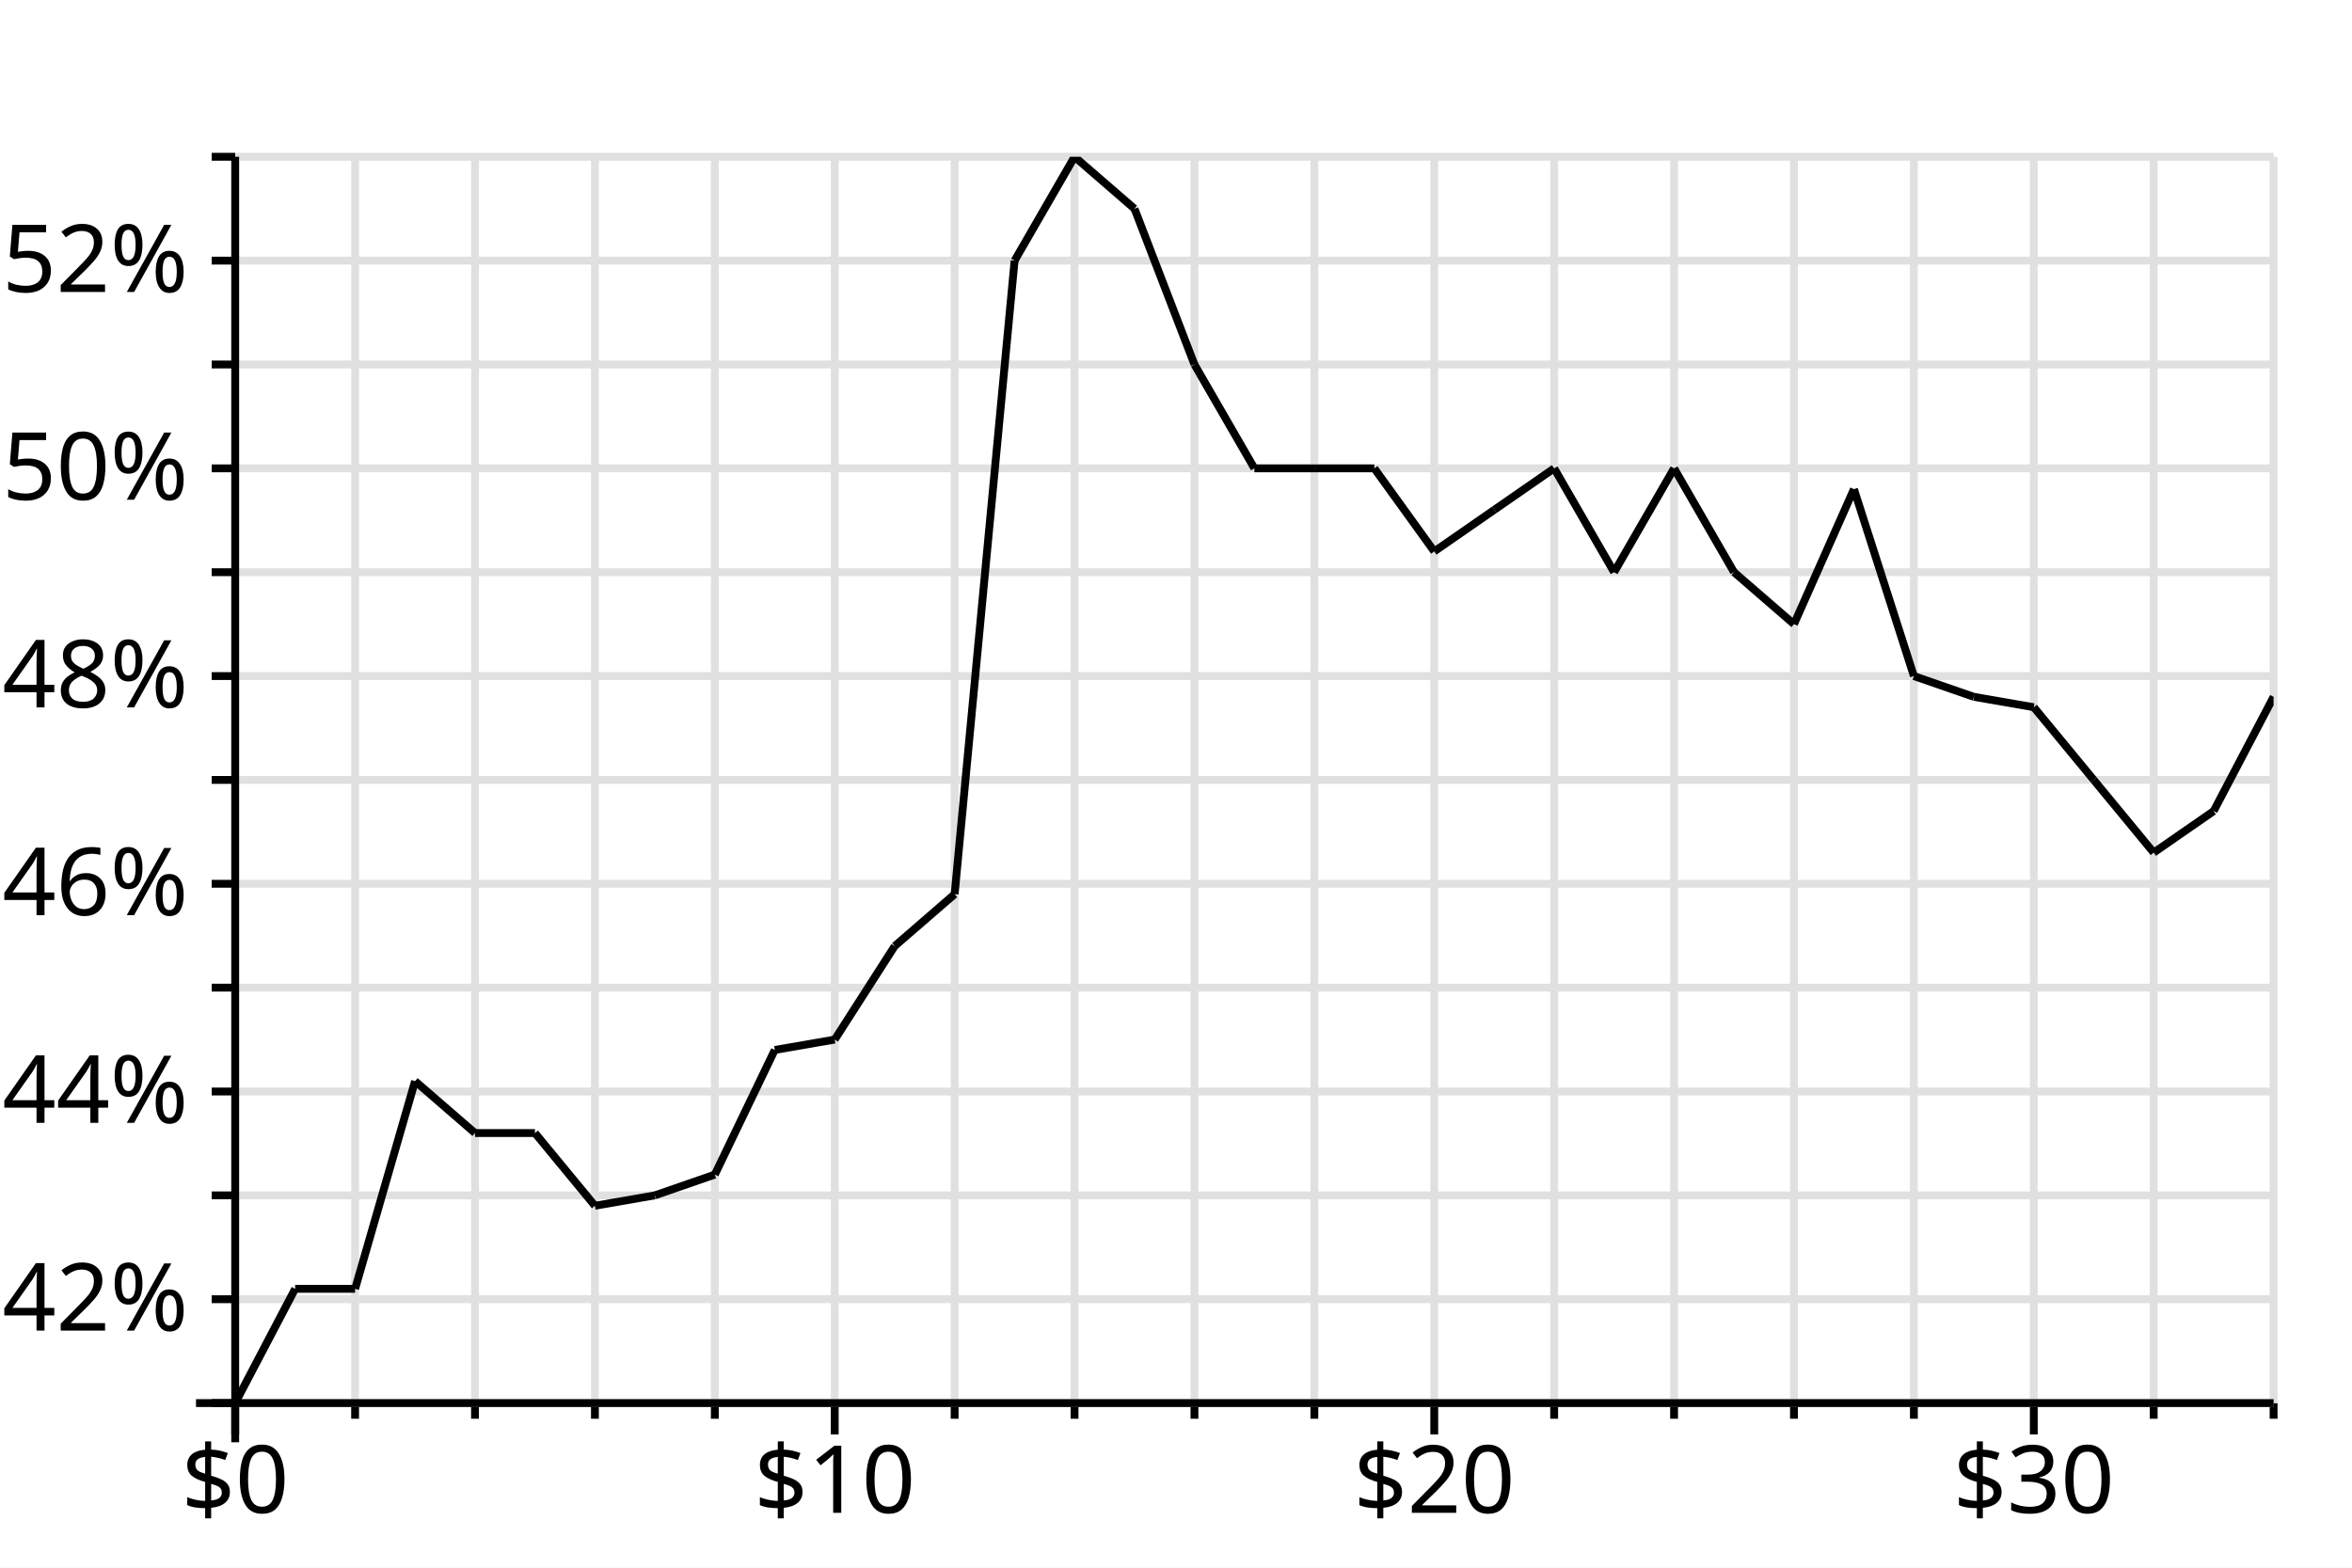
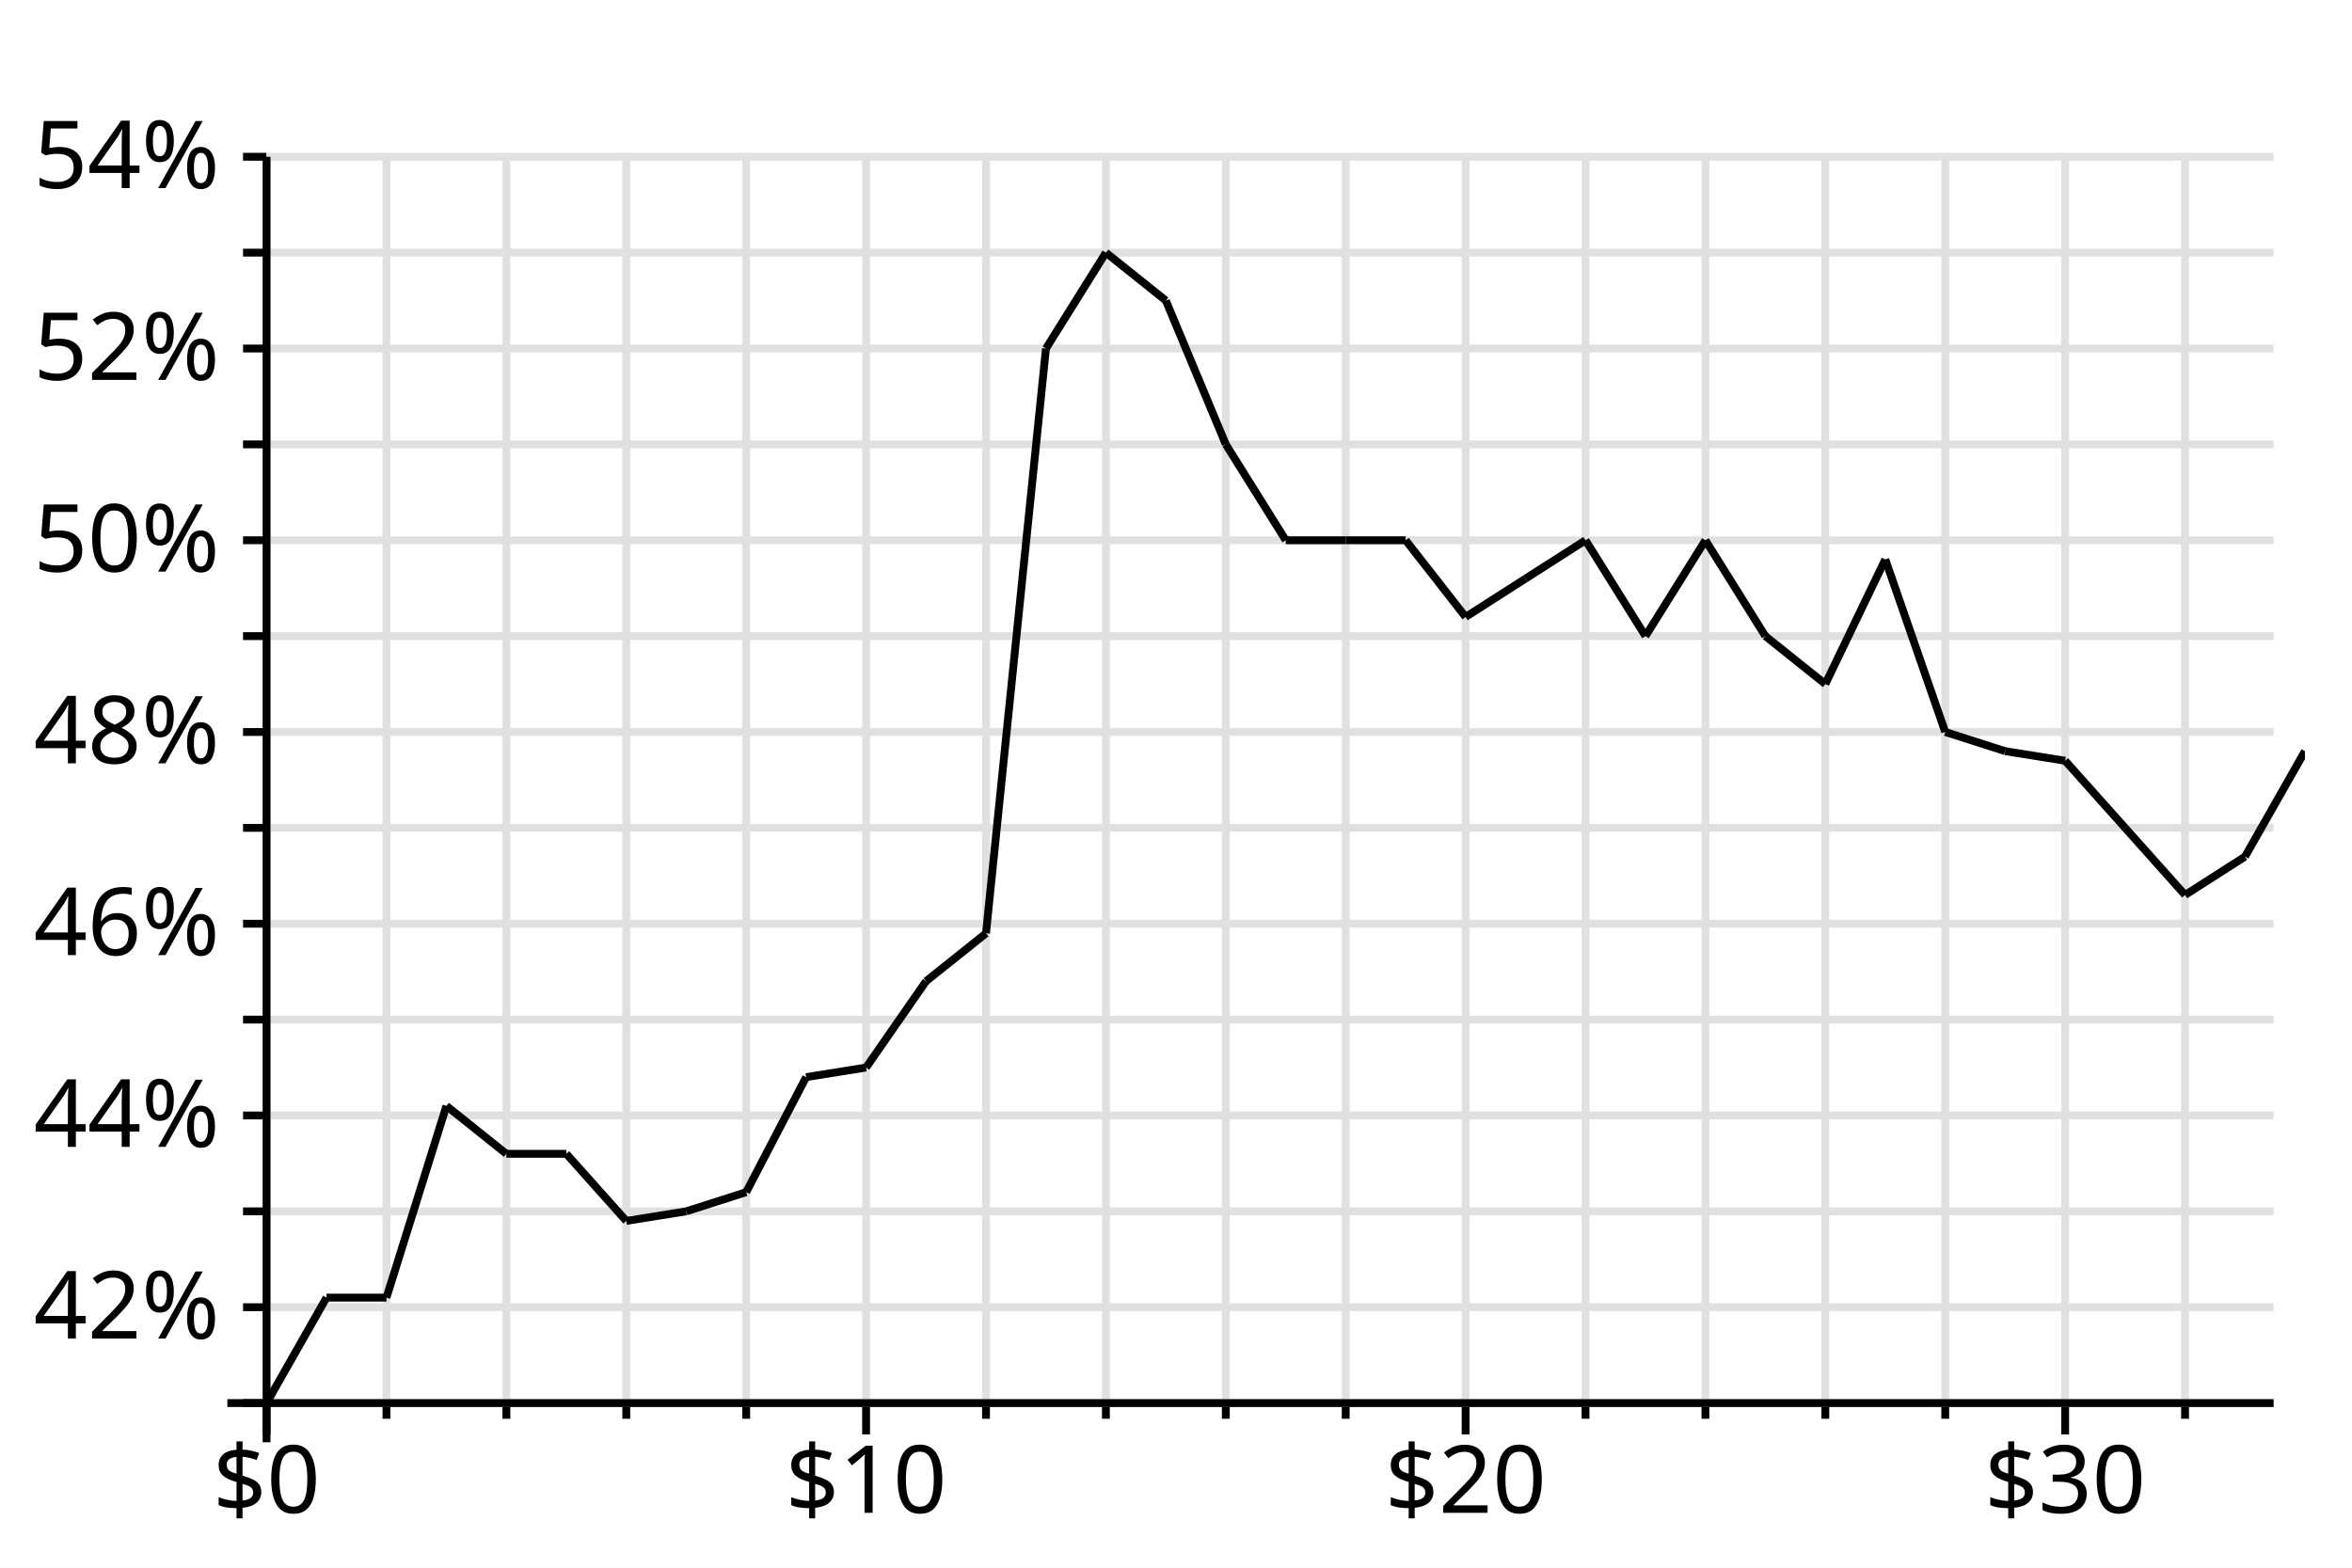
<svg xmlns="http://www.w3.org/2000/svg" width="300" height="200" version="1.1">
  <rect width="300" height="200" x="0" y="0" fill="white" />
-   <line x1="30.0" x2="30.0" y1="179" y2="183" stroke="black" />
-   <line x1="30.0" x2="30.0" y1="20" y2="179" stroke="#e0e0e0" opacity="nil" />
-   <text y="193" x="30.0" fill="black" font-size="12" text-anchor="middle" font-family="sans-serif"> $0</text>
-   <line x1="45.294" x2="45.294" y1="179" y2="181" stroke="black" />
-   <line x1="45.294" x2="45.294" y1="20" y2="179" stroke="#e0e0e0" opacity="nil" />
-   <line x1="60.588" x2="60.588" y1="179" y2="181" stroke="black" />
-   <line x1="60.588" x2="60.588" y1="20" y2="179" stroke="#e0e0e0" opacity="nil" />
-   <line x1="75.882" x2="75.882" y1="179" y2="181" stroke="black" />
-   <line x1="75.882" x2="75.882" y1="20" y2="179" stroke="#e0e0e0" opacity="nil" />
-   <line x1="91.176" x2="91.176" y1="179" y2="181" stroke="black" />
-   <line x1="91.176" x2="91.176" y1="20" y2="179" stroke="#e0e0e0" opacity="nil" />
-   <line x1="106.471" x2="106.471" y1="179" y2="183" stroke="black" />
-   <line x1="106.471" x2="106.471" y1="20" y2="179" stroke="#e0e0e0" opacity="nil" />
-   <text y="193" x="106.471" fill="black" font-size="12" text-anchor="middle" font-family="sans-serif"> $10</text>
-   <line x1="121.765" x2="121.765" y1="179" y2="181" stroke="black" />
-   <line x1="121.765" x2="121.765" y1="20" y2="179" stroke="#e0e0e0" opacity="nil" />
-   <line x1="137.059" x2="137.059" y1="179" y2="181" stroke="black" />
-   <line x1="137.059" x2="137.059" y1="20" y2="179" stroke="#e0e0e0" opacity="nil" />
-   <line x1="152.353" x2="152.353" y1="179" y2="181" stroke="black" />
-   <line x1="152.353" x2="152.353" y1="20" y2="179" stroke="#e0e0e0" opacity="nil" />
-   <line x1="167.647" x2="167.647" y1="179" y2="181" stroke="black" />
-   <line x1="167.647" x2="167.647" y1="20" y2="179" stroke="#e0e0e0" opacity="nil" />
-   <line x1="182.941" x2="182.941" y1="179" y2="183" stroke="black" />
-   <line x1="182.941" x2="182.941" y1="20" y2="179" stroke="#e0e0e0" opacity="nil" />
-   <text y="193" x="182.941" fill="black" font-size="12" text-anchor="middle" font-family="sans-serif"> $20</text>
-   <line x1="198.235" x2="198.235" y1="179" y2="181" stroke="black" />
-   <line x1="198.235" x2="198.235" y1="20" y2="179" stroke="#e0e0e0" opacity="nil" />
-   <line x1="213.529" x2="213.529" y1="179" y2="181" stroke="black" />
-   <line x1="213.529" x2="213.529" y1="20" y2="179" stroke="#e0e0e0" opacity="nil" />
-   <line x1="228.824" x2="228.824" y1="179" y2="181" stroke="black" />
-   <line x1="228.824" x2="228.824" y1="20" y2="179" stroke="#e0e0e0" opacity="nil" />
-   <line x1="244.118" x2="244.118" y1="179" y2="181" stroke="black" />
-   <line x1="244.118" x2="244.118" y1="20" y2="179" stroke="#e0e0e0" opacity="nil" />
-   <line x1="259.412" x2="259.412" y1="179" y2="183" stroke="black" />
-   <line x1="259.412" x2="259.412" y1="20" y2="179" stroke="#e0e0e0" opacity="nil" />
-   <text y="193" x="259.412" fill="black" font-size="12" text-anchor="middle" font-family="sans-serif"> $30</text>
-   <line x1="274.706" x2="274.706" y1="179" y2="181" stroke="black" />
-   <line x1="274.706" x2="274.706" y1="20" y2="179" stroke="#e0e0e0" opacity="nil" />
-   <line x1="290.0" x2="290.0" y1="179" y2="181" stroke="black" />
-   <line x1="290.0" x2="290.0" y1="20" y2="179" stroke="#e0e0e0" opacity="nil" />
-   <line x1="30" x2="27" y1="179.0" y2="179.0" stroke="black" />
-   <line x1="30" x2="290" y1="179.0" y2="179.0" opacity="nil" stroke="#e0e0e0" />
-   <line x1="30" x2="27" y1="165.75" y2="165.75" stroke="black" />
-   <line x1="30" x2="290" y1="165.75" y2="165.75" opacity="nil" stroke="#e0e0e0" />
-   <text y="169.75" x="24" fill="black" font-size="12" text-anchor="end" font-family="sans-serif"> 42%</text>
-   <line x1="30" x2="27" y1="152.5" y2="152.5" stroke="black" />
-   <line x1="30" x2="290" y1="152.5" y2="152.5" opacity="nil" stroke="#e0e0e0" />
-   <line x1="30" x2="27" y1="139.25" y2="139.25" stroke="black" />
-   <line x1="30" x2="290" y1="139.25" y2="139.25" opacity="nil" stroke="#e0e0e0" />
-   <text y="143.25" x="24" fill="black" font-size="12" text-anchor="end" font-family="sans-serif"> 44%</text>
-   <line x1="30" x2="27" y1="126.0" y2="126.0" stroke="black" />
-   <line x1="30" x2="290" y1="126.0" y2="126.0" opacity="nil" stroke="#e0e0e0" />
-   <line x1="30" x2="27" y1="112.75" y2="112.75" stroke="black" />
-   <line x1="30" x2="290" y1="112.75" y2="112.75" opacity="nil" stroke="#e0e0e0" />
-   <text y="116.75" x="24" fill="black" font-size="12" text-anchor="end" font-family="sans-serif"> 46%</text>
-   <line x1="30" x2="27" y1="99.5" y2="99.5" stroke="black" />
-   <line x1="30" x2="290" y1="99.5" y2="99.5" opacity="nil" stroke="#e0e0e0" />
-   <line x1="30" x2="27" y1="86.25" y2="86.25" stroke="black" />
-   <line x1="30" x2="290" y1="86.25" y2="86.25" opacity="nil" stroke="#e0e0e0" />
-   <text y="90.25" x="24" fill="black" font-size="12" text-anchor="end" font-family="sans-serif"> 48%</text>
-   <line x1="30" x2="27" y1="73.0" y2="73.0" stroke="black" />
-   <line x1="30" x2="290" y1="73.0" y2="73.0" opacity="nil" stroke="#e0e0e0" />
-   <line x1="30" x2="27" y1="59.75" y2="59.75" stroke="black" />
-   <line x1="30" x2="290" y1="59.75" y2="59.75" opacity="nil" stroke="#e0e0e0" />
-   <text y="63.75" x="24" fill="black" font-size="12" text-anchor="end" font-family="sans-serif"> 50%</text>
-   <line x1="30" x2="27" y1="46.5" y2="46.5" stroke="black" />
-   <line x1="30" x2="290" y1="46.5" y2="46.5" opacity="nil" stroke="#e0e0e0" />
-   <line x1="30" x2="27" y1="33.25" y2="33.25" stroke="black" />
-   <line x1="30" x2="290" y1="33.25" y2="33.25" opacity="nil" stroke="#e0e0e0" />
-   <text y="37.25" x="24" fill="black" font-size="12" text-anchor="end" font-family="sans-serif"> 52%</text>
-   <line x1="30" x2="27" y1="20.0" y2="20.0" stroke="black" />
-   <line x1="30" x2="290" y1="20.0" y2="20.0" opacity="nil" stroke="#e0e0e0" />
-   <line x1="30" x2="30" y1="20" y2="184" stroke="black" />
-   <line x1="25" x2="290" y1="179" y2="179" stroke="black" />
+   <line x1="34.0" x2="34.0" y1="179" y2="183" stroke="black" />
+   <line x1="34.0" x2="34.0" y1="20" y2="179" stroke="#e0e0e0" opacity="nil" />
+   <text y="193" x="34.0" fill="black" font-size="12" text-anchor="middle" font-family="sans-serif"> $0</text>
+   <line x1="49.294" x2="49.294" y1="179" y2="181" stroke="black" />
+   <line x1="49.294" x2="49.294" y1="20" y2="179" stroke="#e0e0e0" opacity="nil" />
+   <line x1="64.588" x2="64.588" y1="179" y2="181" stroke="black" />
+   <line x1="64.588" x2="64.588" y1="20" y2="179" stroke="#e0e0e0" opacity="nil" />
+   <line x1="79.882" x2="79.882" y1="179" y2="181" stroke="black" />
+   <line x1="79.882" x2="79.882" y1="20" y2="179" stroke="#e0e0e0" opacity="nil" />
+   <line x1="95.176" x2="95.176" y1="179" y2="181" stroke="black" />
+   <line x1="95.176" x2="95.176" y1="20" y2="179" stroke="#e0e0e0" opacity="nil" />
+   <line x1="110.471" x2="110.471" y1="179" y2="183" stroke="black" />
+   <line x1="110.471" x2="110.471" y1="20" y2="179" stroke="#e0e0e0" opacity="nil" />
+   <text y="193" x="110.471" fill="black" font-size="12" text-anchor="middle" font-family="sans-serif"> $10</text>
+   <line x1="125.765" x2="125.765" y1="179" y2="181" stroke="black" />
+   <line x1="125.765" x2="125.765" y1="20" y2="179" stroke="#e0e0e0" opacity="nil" />
+   <line x1="141.059" x2="141.059" y1="179" y2="181" stroke="black" />
+   <line x1="141.059" x2="141.059" y1="20" y2="179" stroke="#e0e0e0" opacity="nil" />
+   <line x1="156.353" x2="156.353" y1="179" y2="181" stroke="black" />
+   <line x1="156.353" x2="156.353" y1="20" y2="179" stroke="#e0e0e0" opacity="nil" />
+   <line x1="171.647" x2="171.647" y1="179" y2="181" stroke="black" />
+   <line x1="171.647" x2="171.647" y1="20" y2="179" stroke="#e0e0e0" opacity="nil" />
+   <line x1="186.941" x2="186.941" y1="179" y2="183" stroke="black" />
+   <line x1="186.941" x2="186.941" y1="20" y2="179" stroke="#e0e0e0" opacity="nil" />
+   <text y="193" x="186.941" fill="black" font-size="12" text-anchor="middle" font-family="sans-serif"> $20</text>
+   <line x1="202.235" x2="202.235" y1="179" y2="181" stroke="black" />
+   <line x1="202.235" x2="202.235" y1="20" y2="179" stroke="#e0e0e0" opacity="nil" />
+   <line x1="217.529" x2="217.529" y1="179" y2="181" stroke="black" />
+   <line x1="217.529" x2="217.529" y1="20" y2="179" stroke="#e0e0e0" opacity="nil" />
+   <line x1="232.824" x2="232.824" y1="179" y2="181" stroke="black" />
+   <line x1="232.824" x2="232.824" y1="20" y2="179" stroke="#e0e0e0" opacity="nil" />
+   <line x1="248.118" x2="248.118" y1="179" y2="181" stroke="black" />
+   <line x1="248.118" x2="248.118" y1="20" y2="179" stroke="#e0e0e0" opacity="nil" />
+   <line x1="263.412" x2="263.412" y1="179" y2="183" stroke="black" />
+   <line x1="263.412" x2="263.412" y1="20" y2="179" stroke="#e0e0e0" opacity="nil" />
+   <text y="193" x="263.412" fill="black" font-size="12" text-anchor="middle" font-family="sans-serif"> $30</text>
+   <line x1="278.706" x2="278.706" y1="179" y2="181" stroke="black" />
+   <line x1="278.706" x2="278.706" y1="20" y2="179" stroke="#e0e0e0" opacity="nil" />
+   <line x1="34" x2="31" y1="179.0" y2="179.0" stroke="black" />
+   <line x1="34" x2="290" y1="179.0" y2="179.0" opacity="nil" stroke="#e0e0e0" />
+   <line x1="34" x2="31" y1="166.769" y2="166.769" stroke="black" />
+   <line x1="34" x2="290" y1="166.769" y2="166.769" opacity="nil" stroke="#e0e0e0" />
+   <text y="170.769" x="28" fill="black" font-size="12" text-anchor="end" font-family="sans-serif"> 42%</text>
+   <line x1="34" x2="31" y1="154.538" y2="154.538" stroke="black" />
+   <line x1="34" x2="290" y1="154.538" y2="154.538" opacity="nil" stroke="#e0e0e0" />
+   <line x1="34" x2="31" y1="142.308" y2="142.308" stroke="black" />
+   <line x1="34" x2="290" y1="142.308" y2="142.308" opacity="nil" stroke="#e0e0e0" />
+   <text y="146.308" x="28" fill="black" font-size="12" text-anchor="end" font-family="sans-serif"> 44%</text>
+   <line x1="34" x2="31" y1="130.077" y2="130.077" stroke="black" />
+   <line x1="34" x2="290" y1="130.077" y2="130.077" opacity="nil" stroke="#e0e0e0" />
+   <line x1="34" x2="31" y1="117.846" y2="117.846" stroke="black" />
+   <line x1="34" x2="290" y1="117.846" y2="117.846" opacity="nil" stroke="#e0e0e0" />
+   <text y="121.846" x="28" fill="black" font-size="12" text-anchor="end" font-family="sans-serif"> 46%</text>
+   <line x1="34" x2="31" y1="105.615" y2="105.615" stroke="black" />
+   <line x1="34" x2="290" y1="105.615" y2="105.615" opacity="nil" stroke="#e0e0e0" />
+   <line x1="34" x2="31" y1="93.385" y2="93.385" stroke="black" />
+   <line x1="34" x2="290" y1="93.385" y2="93.385" opacity="nil" stroke="#e0e0e0" />
+   <text y="97.385" x="28" fill="black" font-size="12" text-anchor="end" font-family="sans-serif"> 48%</text>
+   <line x1="34" x2="31" y1="81.154" y2="81.154" stroke="black" />
+   <line x1="34" x2="290" y1="81.154" y2="81.154" opacity="nil" stroke="#e0e0e0" />
+   <line x1="34" x2="31" y1="68.923" y2="68.923" stroke="black" />
+   <line x1="34" x2="290" y1="68.923" y2="68.923" opacity="nil" stroke="#e0e0e0" />
+   <text y="72.923" x="28" fill="black" font-size="12" text-anchor="end" font-family="sans-serif"> 50%</text>
+   <line x1="34" x2="31" y1="56.692" y2="56.692" stroke="black" />
+   <line x1="34" x2="290" y1="56.692" y2="56.692" opacity="nil" stroke="#e0e0e0" />
+   <line x1="34" x2="31" y1="44.462" y2="44.462" stroke="black" />
+   <line x1="34" x2="290" y1="44.462" y2="44.462" opacity="nil" stroke="#e0e0e0" />
+   <text y="48.462" x="28" fill="black" font-size="12" text-anchor="end" font-family="sans-serif"> 52%</text>
+   <line x1="34" x2="31" y1="32.231" y2="32.231" stroke="black" />
+   <line x1="34" x2="290" y1="32.231" y2="32.231" opacity="nil" stroke="#e0e0e0" />
+   <line x1="34" x2="31" y1="20.0" y2="20.0" stroke="black" />
+   <line x1="34" x2="290" y1="20.0" y2="20.0" opacity="nil" stroke="#e0e0e0" />
+   <text y="24.0" x="28" fill="black" font-size="12" text-anchor="end" font-family="sans-serif"> 54%</text>
+   <line x1="34" x2="34" y1="20" y2="184" stroke="black" />
+   <line x1="29" x2="290" y1="179" y2="179" stroke="black" />
  <clipPath id="clip-0">
-     <rect x="30" y="20" width="260" height="159" />
+     <rect x="34" y="20" width="260" height="159" />
  </clipPath>
-   <line x1="30" x2="37.647" y1="179.0" y2="164.425" stroke="black" clip-path="url(#clip-0)" stroke-width="1" />
-   <line x1="37.647" x2="45.294" y1="164.425" y2="164.425" stroke="black" clip-path="url(#clip-0)" stroke-width="1" />
-   <line x1="45.294" x2="52.941" y1="164.425" y2="137.925" stroke="black" clip-path="url(#clip-0)" stroke-width="1" />
-   <line x1="52.941" x2="60.588" y1="137.925" y2="144.55" stroke="black" clip-path="url(#clip-0)" stroke-width="1" />
-   <line x1="60.588" x2="68.235" y1="144.55" y2="144.55" stroke="black" clip-path="url(#clip-0)" stroke-width="1" />
-   <line x1="68.235" x2="75.882" y1="144.55" y2="153.825" stroke="black" clip-path="url(#clip-0)" stroke-width="1" />
-   <line x1="75.882" x2="83.529" y1="153.825" y2="152.5" stroke="black" clip-path="url(#clip-0)" stroke-width="1" />
-   <line x1="83.529" x2="91.176" y1="152.5" y2="149.85" stroke="black" clip-path="url(#clip-0)" stroke-width="1" />
-   <line x1="91.176" x2="98.824" y1="149.85" y2="133.95" stroke="black" clip-path="url(#clip-0)" stroke-width="1" />
-   <line x1="98.824" x2="106.471" y1="133.95" y2="132.625" stroke="black" clip-path="url(#clip-0)" stroke-width="1" />
-   <line x1="106.471" x2="114.118" y1="132.625" y2="120.7" stroke="black" clip-path="url(#clip-0)" stroke-width="1" />
-   <line x1="114.118" x2="121.765" y1="120.7" y2="114.075" stroke="black" clip-path="url(#clip-0)" stroke-width="1" />
-   <line x1="121.765" x2="129.412" y1="114.075" y2="33.25" stroke="black" clip-path="url(#clip-0)" stroke-width="1" />
-   <line x1="129.412" x2="137.059" y1="33.25" y2="20.0" stroke="black" clip-path="url(#clip-0)" stroke-width="1" />
-   <line x1="137.059" x2="144.706" y1="20.0" y2="26.625" stroke="black" clip-path="url(#clip-0)" stroke-width="1" />
-   <line x1="144.706" x2="152.353" y1="26.625" y2="46.5" stroke="black" clip-path="url(#clip-0)" stroke-width="1" />
-   <line x1="152.353" x2="160.0" y1="46.5" y2="59.75" stroke="black" clip-path="url(#clip-0)" stroke-width="1" />
-   <line x1="160.0" x2="167.647" y1="59.75" y2="59.75" stroke="black" clip-path="url(#clip-0)" stroke-width="1" />
-   <line x1="167.647" x2="175.294" y1="59.75" y2="59.75" stroke="black" clip-path="url(#clip-0)" stroke-width="1" />
-   <line x1="175.294" x2="182.941" y1="59.75" y2="70.35" stroke="black" clip-path="url(#clip-0)" stroke-width="1" />
-   <line x1="182.941" x2="190.588" y1="70.35" y2="65.05" stroke="black" clip-path="url(#clip-0)" stroke-width="1" />
-   <line x1="190.588" x2="198.235" y1="65.05" y2="59.75" stroke="black" clip-path="url(#clip-0)" stroke-width="1" />
-   <line x1="198.235" x2="205.882" y1="59.75" y2="73.0" stroke="black" clip-path="url(#clip-0)" stroke-width="1" />
-   <line x1="205.882" x2="213.529" y1="73.0" y2="59.75" stroke="black" clip-path="url(#clip-0)" stroke-width="1" />
-   <line x1="213.529" x2="221.176" y1="59.75" y2="73.0" stroke="black" clip-path="url(#clip-0)" stroke-width="1" />
-   <line x1="221.176" x2="228.824" y1="73.0" y2="79.625" stroke="black" clip-path="url(#clip-0)" stroke-width="1" />
-   <line x1="228.824" x2="236.471" y1="79.625" y2="62.4" stroke="black" clip-path="url(#clip-0)" stroke-width="1" />
-   <line x1="236.471" x2="244.118" y1="62.4" y2="86.25" stroke="black" clip-path="url(#clip-0)" stroke-width="1" />
-   <line x1="244.118" x2="251.765" y1="86.25" y2="88.9" stroke="black" clip-path="url(#clip-0)" stroke-width="1" />
-   <line x1="251.765" x2="259.412" y1="88.9" y2="90.225" stroke="black" clip-path="url(#clip-0)" stroke-width="1" />
-   <line x1="259.412" x2="267.059" y1="90.225" y2="99.5" stroke="black" clip-path="url(#clip-0)" stroke-width="1" />
-   <line x1="267.059" x2="274.706" y1="99.5" y2="108.775" stroke="black" clip-path="url(#clip-0)" stroke-width="1" />
-   <line x1="274.706" x2="282.353" y1="108.775" y2="103.475" stroke="black" clip-path="url(#clip-0)" stroke-width="1" />
-   <line x1="282.353" x2="290" y1="103.475" y2="88.9" stroke="black" clip-path="url(#clip-0)" stroke-width="1" />
+   <line x1="34" x2="41.647" y1="179.0" y2="165.546" stroke="black" clip-path="url(#clip-0)" stroke-width="1" />
+   <line x1="41.647" x2="49.294" y1="165.546" y2="165.546" stroke="black" clip-path="url(#clip-0)" stroke-width="1" />
+   <line x1="49.294" x2="56.941" y1="165.546" y2="141.085" stroke="black" clip-path="url(#clip-0)" stroke-width="1" />
+   <line x1="56.941" x2="64.588" y1="141.085" y2="147.2" stroke="black" clip-path="url(#clip-0)" stroke-width="1" />
+   <line x1="64.588" x2="72.235" y1="147.2" y2="147.2" stroke="black" clip-path="url(#clip-0)" stroke-width="1" />
+   <line x1="72.235" x2="79.882" y1="147.2" y2="155.762" stroke="black" clip-path="url(#clip-0)" stroke-width="1" />
+   <line x1="79.882" x2="87.529" y1="155.762" y2="154.538" stroke="black" clip-path="url(#clip-0)" stroke-width="1" />
+   <line x1="87.529" x2="95.176" y1="154.538" y2="152.092" stroke="black" clip-path="url(#clip-0)" stroke-width="1" />
+   <line x1="95.176" x2="102.824" y1="152.092" y2="137.415" stroke="black" clip-path="url(#clip-0)" stroke-width="1" />
+   <line x1="102.824" x2="110.471" y1="137.415" y2="136.192" stroke="black" clip-path="url(#clip-0)" stroke-width="1" />
+   <line x1="110.471" x2="118.118" y1="136.192" y2="125.185" stroke="black" clip-path="url(#clip-0)" stroke-width="1" />
+   <line x1="118.118" x2="125.765" y1="125.185" y2="119.069" stroke="black" clip-path="url(#clip-0)" stroke-width="1" />
+   <line x1="125.765" x2="133.412" y1="119.069" y2="44.462" stroke="black" clip-path="url(#clip-0)" stroke-width="1" />
+   <line x1="133.412" x2="141.059" y1="44.462" y2="32.231" stroke="black" clip-path="url(#clip-0)" stroke-width="1" />
+   <line x1="141.059" x2="148.706" y1="32.231" y2="38.346" stroke="black" clip-path="url(#clip-0)" stroke-width="1" />
+   <line x1="148.706" x2="156.353" y1="38.346" y2="56.692" stroke="black" clip-path="url(#clip-0)" stroke-width="1" />
+   <line x1="156.353" x2="164.0" y1="56.692" y2="68.923" stroke="black" clip-path="url(#clip-0)" stroke-width="1" />
+   <line x1="164.0" x2="171.647" y1="68.923" y2="68.923" stroke="black" clip-path="url(#clip-0)" stroke-width="1" />
+   <line x1="171.647" x2="179.294" y1="68.923" y2="68.923" stroke="black" clip-path="url(#clip-0)" stroke-width="1" />
+   <line x1="179.294" x2="186.941" y1="68.923" y2="78.708" stroke="black" clip-path="url(#clip-0)" stroke-width="1" />
+   <line x1="186.941" x2="194.588" y1="78.708" y2="73.815" stroke="black" clip-path="url(#clip-0)" stroke-width="1" />
+   <line x1="194.588" x2="202.235" y1="73.815" y2="68.923" stroke="black" clip-path="url(#clip-0)" stroke-width="1" />
+   <line x1="202.235" x2="209.882" y1="68.923" y2="81.154" stroke="black" clip-path="url(#clip-0)" stroke-width="1" />
+   <line x1="209.882" x2="217.529" y1="81.154" y2="68.923" stroke="black" clip-path="url(#clip-0)" stroke-width="1" />
+   <line x1="217.529" x2="225.176" y1="68.923" y2="81.154" stroke="black" clip-path="url(#clip-0)" stroke-width="1" />
+   <line x1="225.176" x2="232.824" y1="81.154" y2="87.269" stroke="black" clip-path="url(#clip-0)" stroke-width="1" />
+   <line x1="232.824" x2="240.471" y1="87.269" y2="71.369" stroke="black" clip-path="url(#clip-0)" stroke-width="1" />
+   <line x1="240.471" x2="248.118" y1="71.369" y2="93.385" stroke="black" clip-path="url(#clip-0)" stroke-width="1" />
+   <line x1="248.118" x2="255.765" y1="93.385" y2="95.831" stroke="black" clip-path="url(#clip-0)" stroke-width="1" />
+   <line x1="255.765" x2="263.412" y1="95.831" y2="97.054" stroke="black" clip-path="url(#clip-0)" stroke-width="1" />
+   <line x1="263.412" x2="271.059" y1="97.054" y2="105.615" stroke="black" clip-path="url(#clip-0)" stroke-width="1" />
+   <line x1="271.059" x2="278.706" y1="105.615" y2="114.177" stroke="black" clip-path="url(#clip-0)" stroke-width="1" />
+   <line x1="278.706" x2="286.353" y1="114.177" y2="109.285" stroke="black" clip-path="url(#clip-0)" stroke-width="1" />
+   <line x1="286.353" x2="294" y1="109.285" y2="95.831" stroke="black" clip-path="url(#clip-0)" stroke-width="1" />
</svg>
